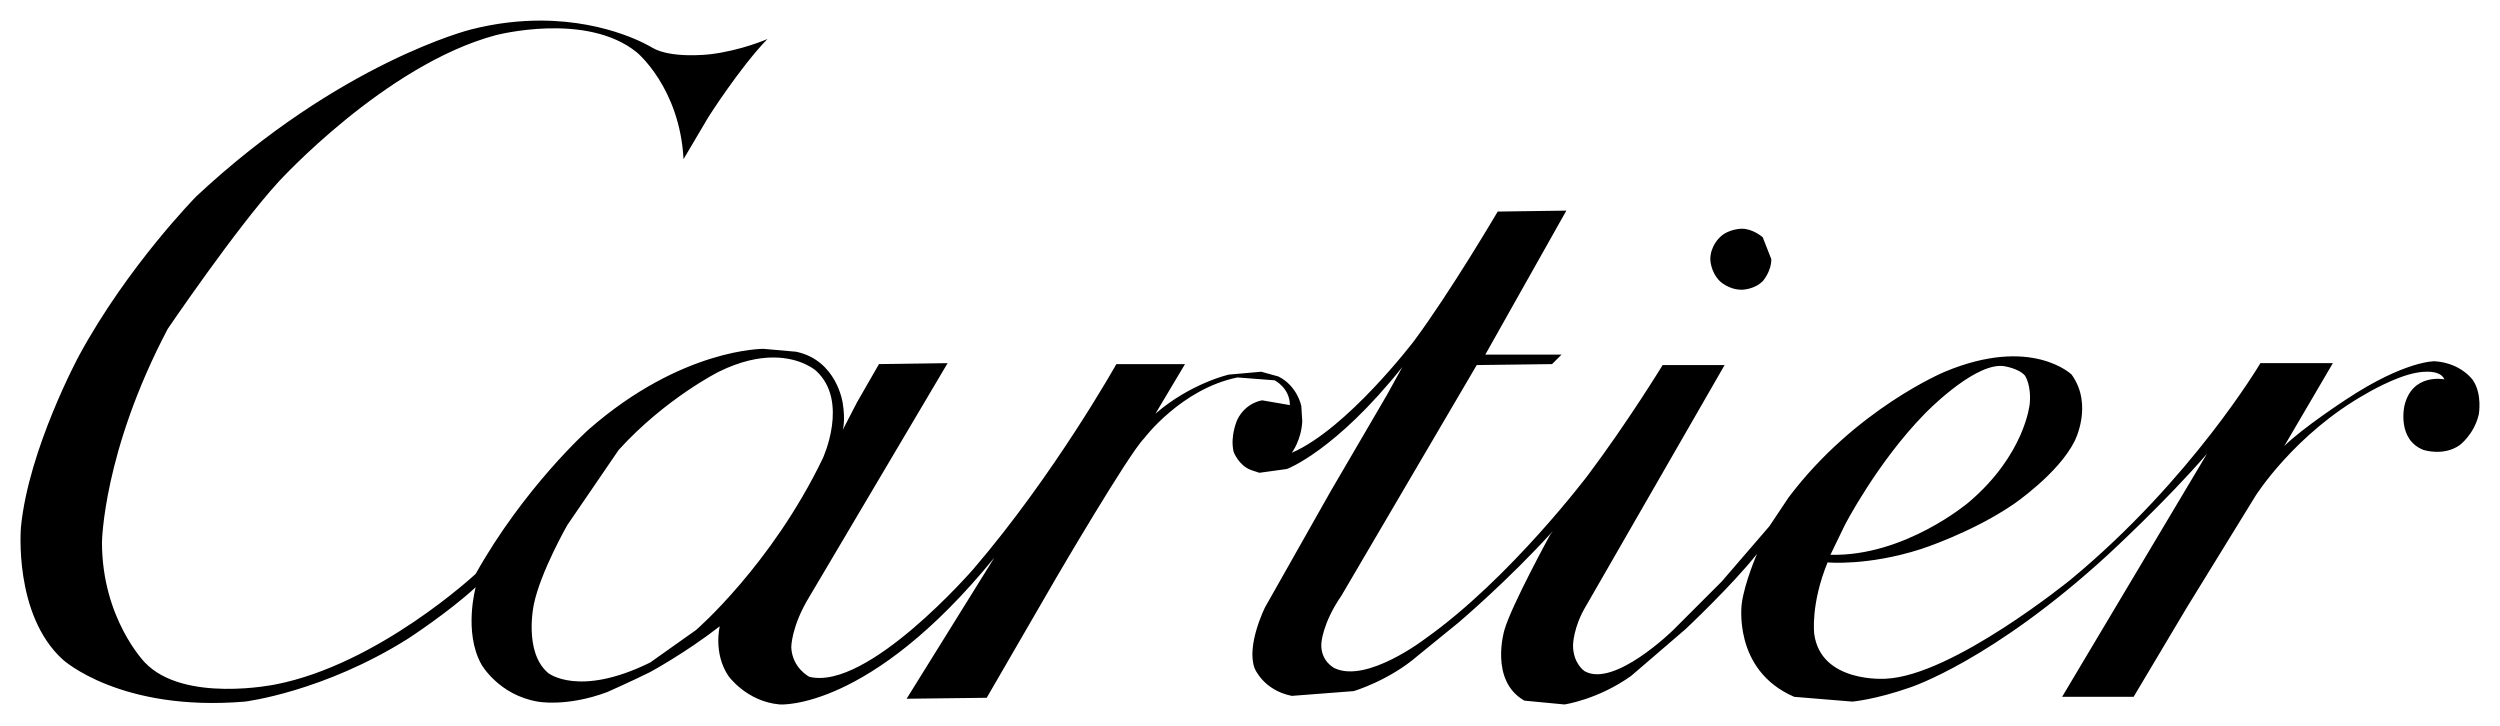
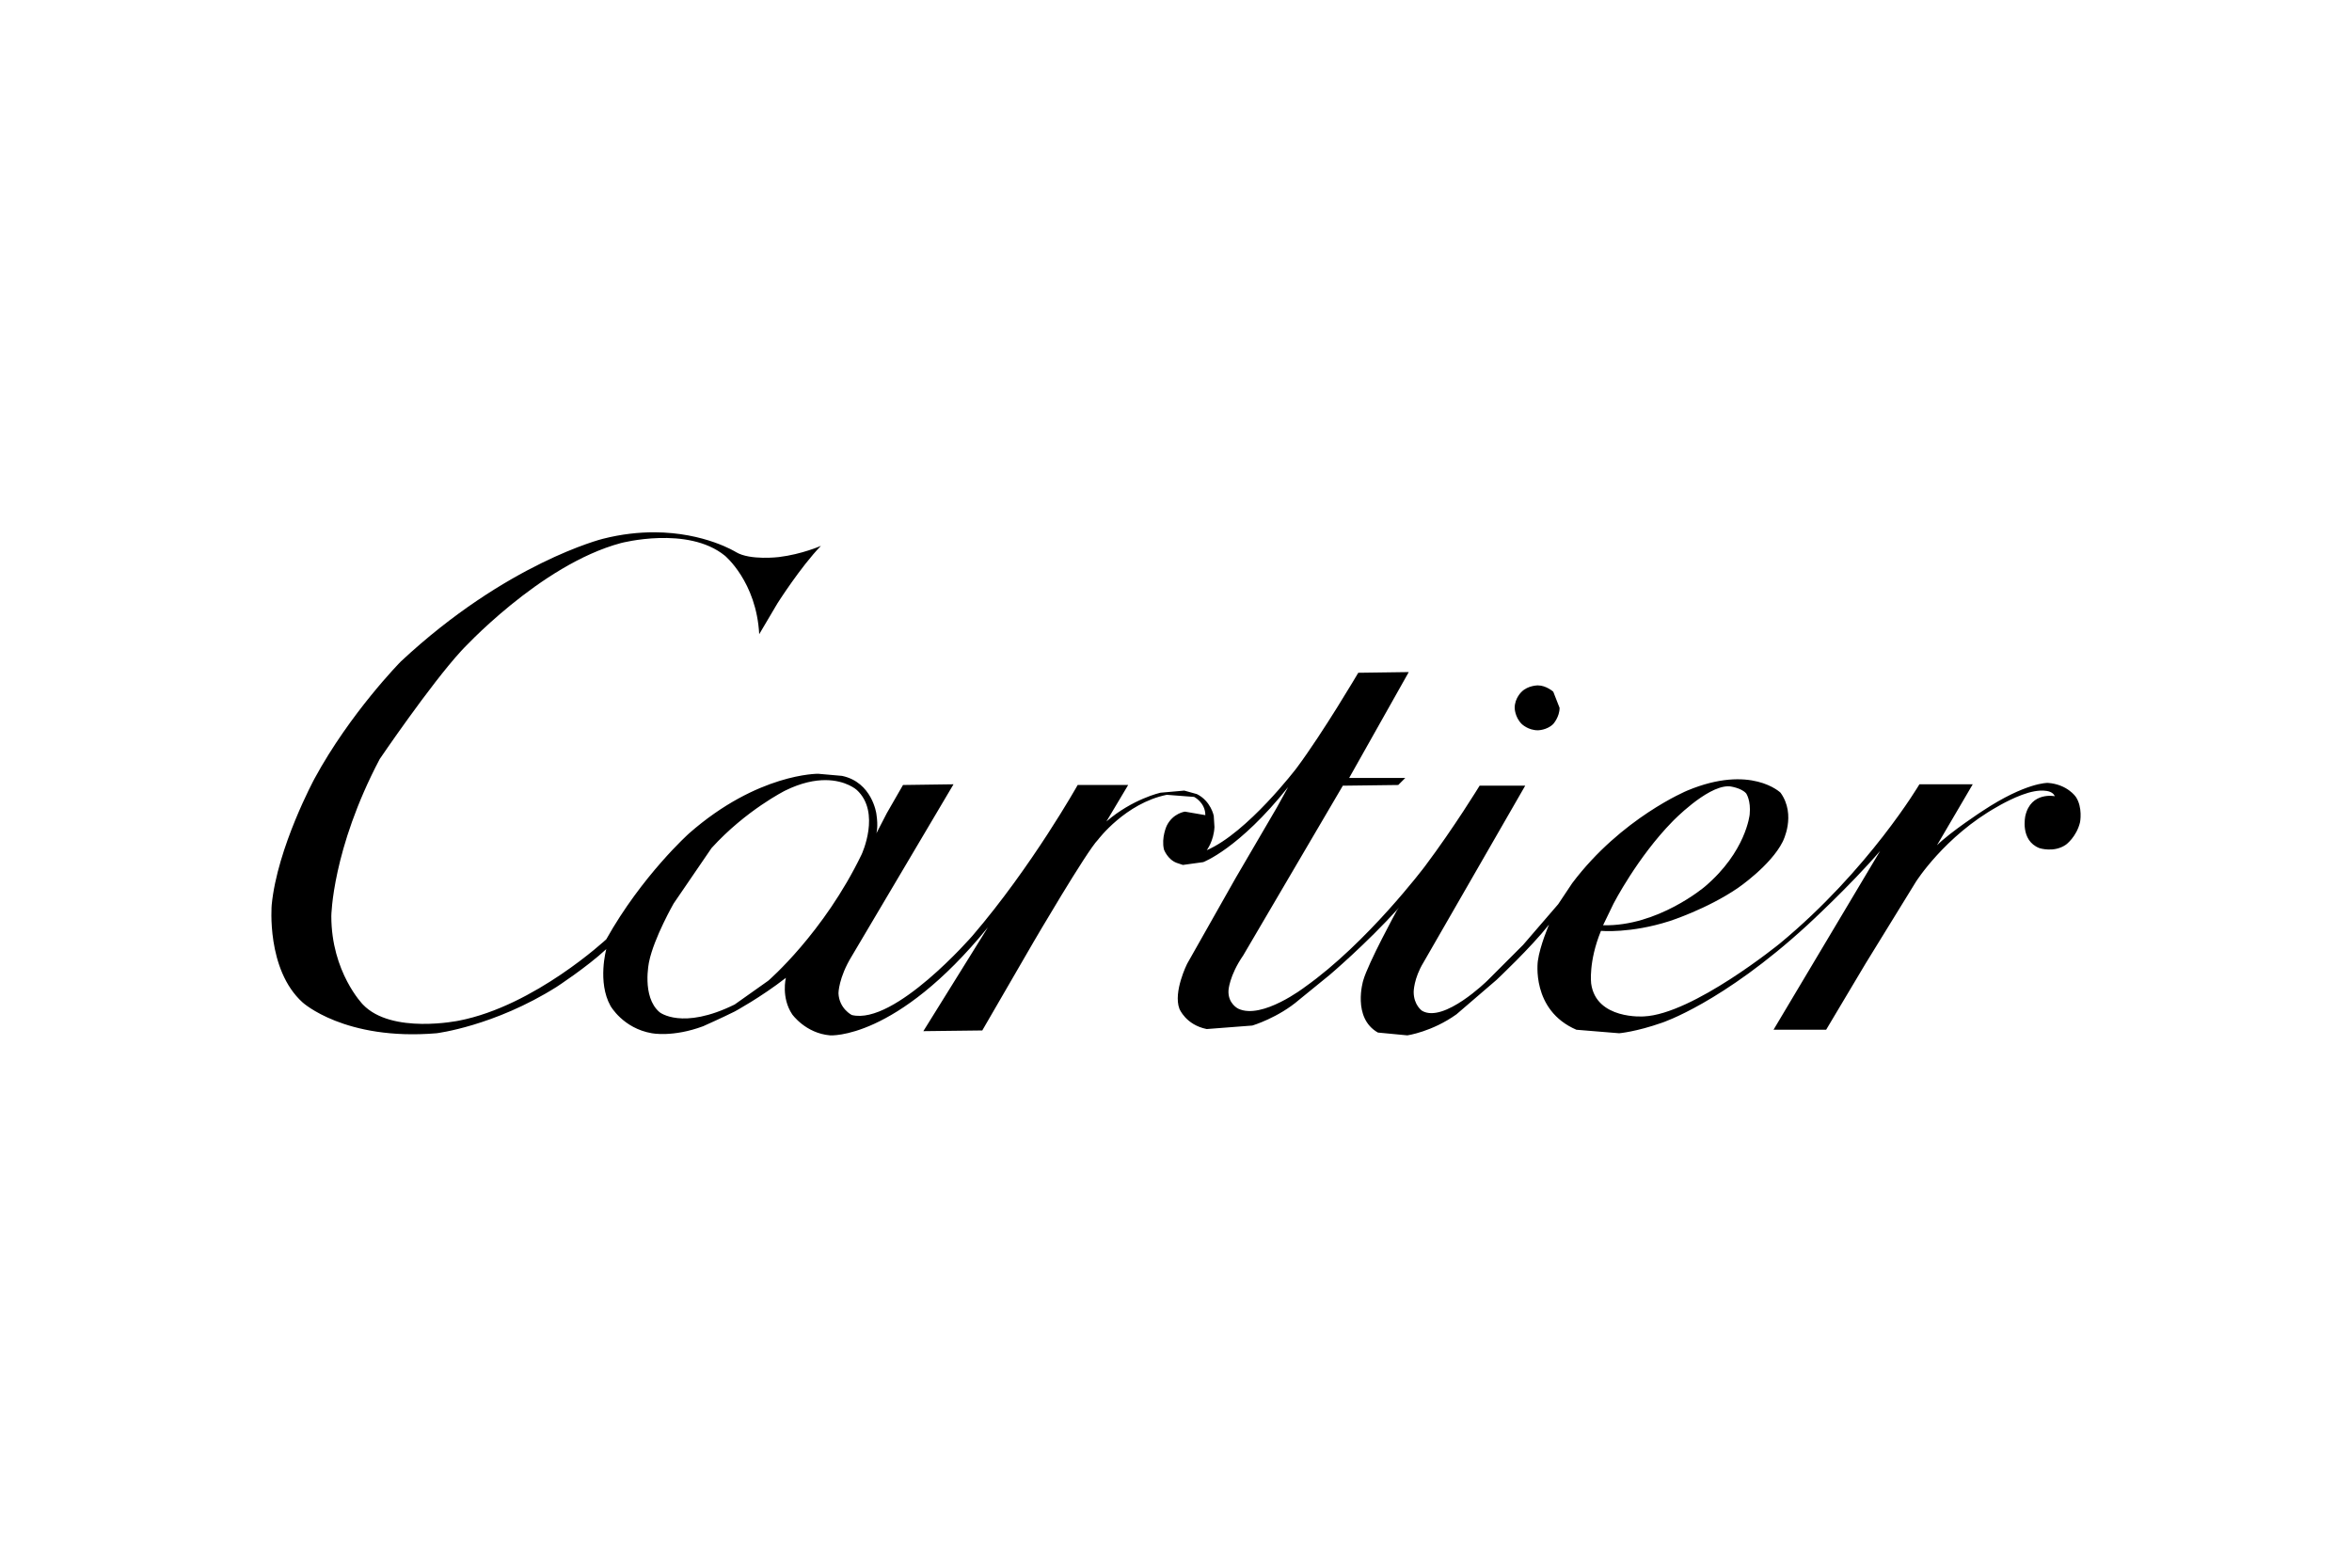
- <svg xmlns="http://www.w3.org/2000/svg" version="1.0" width="1024" height="297" viewBox="-21.521 -21.521 2622.274 760.4" id="svg2500">
-   <defs id="defs2502" />
-   <path d="M 545.849,0.001 C 523.794,-0.052 499.162,2.516 472.443,9.313 C 472.443,9.313 335.443,43.313 184.443,184.313 C 184.443,184.313 112.443,257.313 61.443,351.313 C 61.443,351.313 8.443,449.313 0.443,531.313 C 0.443,531.313 -7.557,623.313 44.443,670.313 C 44.443,670.313 104.443,725.313 235.443,714.313 C 235.443,714.313 317.443,704.313 406.443,648.313 C 406.443,648.313 449.443,620.313 477.443,594.313 C 477.443,594.313 464.443,641.313 483.443,675.313 C 483.443,675.313 501.443,707.313 542.443,714.313 C 542.443,714.313 572.443,720.313 615.443,704.313 C 615.443,704.313 642.443,692.313 660.443,683.313 C 660.443,683.313 697.443,663.313 733.443,635.313 C 733.443,635.313 726.443,663.313 742.443,687.313 C 742.443,687.313 761.443,714.313 796.443,717.313 C 796.443,717.313 890.443,724.313 1021.443,563.313 L 929.443,711.313 L 1013.443,710.313 L 1086.443,584.313 C 1086.443,584.313 1162.443,454.313 1178.443,438.313 C 1178.443,438.313 1217.443,386.313 1276.443,374.313 L 1315.443,377.313 C 1315.443,377.313 1331.443,385.313 1331.443,403.313 L 1302.443,398.313 C 1302.443,398.313 1285.443,400.313 1276.443,418.313 C 1276.443,418.313 1268.443,435.313 1272.443,452.313 C 1272.443,452.313 1277.443,466.313 1290.443,471.313 L 1299.443,474.313 L 1328.443,470.313 C 1328.443,470.313 1379.443,451.313 1449.443,363.313 L 1433.443,392.313 L 1374.443,493.313 L 1305.443,615.313 C 1305.443,615.313 1285.443,655.313 1294.443,679.313 C 1294.443,679.313 1303.443,702.313 1333.443,708.313 L 1398.443,703.313 C 1398.443,703.313 1435.443,692.313 1465.443,666.313 L 1508.443,631.313 C 1508.443,631.313 1560.443,587.313 1607.443,535.313 L 1604.443,539.313 C 1604.443,539.313 1563.443,614.313 1556.443,639.313 C 1556.443,639.313 1540.443,692.313 1577.443,713.313 L 1619.443,717.313 C 1619.443,717.313 1654.443,712.313 1689.443,687.313 L 1746.443,638.313 C 1746.443,638.313 1795.443,592.313 1821.443,559.313 C 1821.443,559.313 1808.443,589.313 1805.443,611.313 C 1805.443,611.313 1795.443,681.313 1860.443,709.313 L 1921.443,714.313 C 1921.443,714.313 1945.443,712.313 1982.443,699.313 C 1982.443,699.313 2068.443,671.313 2189.443,560.313 C 2189.443,560.313 2250.443,504.313 2293.443,454.313 L 2141.443,709.313 L 2216.443,709.313 L 2272.443,615.313 L 2344.443,498.313 C 2344.443,498.313 2385.443,433.313 2460.443,391.313 C 2460.443,391.313 2490.443,373.313 2513.443,369.313 C 2513.443,369.313 2537.443,364.313 2542.443,376.313 C 2542.443,376.313 2508.443,369.313 2500.443,404.313 C 2500.443,404.313 2492.443,439.313 2520.443,450.313 C 2520.443,450.313 2541.443,457.313 2558.443,445.313 C 2558.443,445.313 2573.443,434.313 2578.443,413.313 C 2578.443,413.313 2582.443,392.313 2572.443,377.313 C 2572.443,377.313 2560.443,359.313 2532.443,357.313 C 2532.443,357.313 2501.443,356.313 2439.443,397.313 C 2439.443,397.313 2393.443,427.313 2374.443,446.313 L 2425.443,359.313 L 2349.443,359.313 C 2349.443,359.313 2277.443,481.313 2150.443,586.313 C 2150.443,586.313 2026.443,687.313 1956.443,690.313 C 1956.443,690.313 1888.443,695.313 1881.443,643.313 C 1881.443,643.313 1877.443,612.313 1895.443,568.313 C 1895.443,568.313 1937.443,572.313 1993.443,554.313 C 1993.443,554.313 2046.443,537.313 2090.443,507.313 C 2090.443,507.313 2137.443,475.313 2154.443,441.313 C 2154.443,441.313 2174.443,403.313 2151.443,371.313 C 2151.443,371.313 2109.443,330.313 2018.443,368.313 C 2018.443,368.313 1924.443,407.313 1854.443,500.313 L 1836.443,527.313 L 1834.443,530.313 L 1784.443,588.313 L 1733.443,639.313 C 1733.443,639.313 1671.443,700.313 1640.443,682.313 C 1640.443,682.313 1628.443,674.313 1628.443,655.313 C 1628.443,655.313 1628.443,636.313 1642.443,613.313 L 1787.443,361.313 L 1722.443,361.313 C 1722.443,361.313 1686.443,420.313 1644.443,476.313 C 1644.443,476.313 1562.443,585.313 1473.443,648.313 C 1473.443,648.313 1412.443,695.313 1378.443,679.313 C 1378.443,679.313 1363.443,672.313 1364.443,653.313 C 1364.443,653.313 1365.443,632.313 1385.443,603.313 L 1527.443,361.313 L 1606.443,360.313 L 1616.443,350.313 L 1536.443,350.313 L 1621.443,199.313 L 1549.443,200.313 C 1549.443,200.313 1499.443,285.313 1461.443,336.313 C 1461.443,336.313 1391.443,428.313 1333.443,453.313 C 1333.443,453.313 1343.443,440.313 1344.443,420.313 L 1343.443,404.313 C 1343.443,404.313 1339.443,383.313 1319.443,373.313 L 1301.443,368.313 L 1267.443,371.313 C 1267.443,371.313 1227.443,380.313 1190.443,412.313 L 1221.443,360.313 L 1149.443,360.313 C 1149.443,360.313 1084.443,476.313 999.443,575.313 C 999.443,575.313 888.443,703.313 827.443,688.313 C 827.443,688.313 809.443,679.313 808.443,657.313 C 808.443,657.313 808.443,635.313 827.443,604.313 L 972.443,359.313 L 900.443,360.313 L 877.443,400.313 L 862.443,429.313 C 862.443,429.313 865.443,420.313 862.443,401.313 C 862.443,401.313 856.443,356.313 813.443,347.313 L 779.443,344.313 C 779.443,344.313 693.443,343.313 595.443,429.313 C 595.443,429.313 528.443,489.313 477.443,580.313 C 477.443,580.313 375.443,675.313 267.443,696.313 C 267.443,696.313 171.443,716.313 130.443,673.313 C 130.443,673.313 85.443,627.313 85.443,547.313 C 85.443,547.313 86.443,452.313 154.443,323.313 C 154.443,323.313 226.443,217.313 270.443,169.313 C 270.443,169.313 382.443,46.313 498.443,15.313 C 498.443,15.313 593.443,-9.687 646.443,33.313 C 646.443,33.313 691.443,70.313 695.443,145.313 L 721.443,101.313 C 721.443,101.313 754.443,49.313 783.443,19.313 C 783.443,19.313 756.443,31.313 723.443,35.313 C 723.443,35.313 682.443,40.313 662.443,28.313 C 662.443,28.313 617.895,0.175 545.849,0.001 z M 790.068,353.376 C 819.367,353.524 834.443,367.313 834.443,367.313 C 869.443,399.313 841.443,459.313 841.443,459.313 C 787.443,571.313 708.443,639.313 708.443,639.313 L 660.443,673.313 C 585.443,710.313 553.443,684.313 553.443,684.313 C 527.443,662.313 538.443,612.313 538.443,612.313 C 545.443,578.313 573.443,529.313 573.443,529.313 L 627.443,450.313 C 676.443,396.313 732.443,368.313 732.443,368.313 C 755.474,356.97 774.721,353.298 790.068,353.376 z M 2076.474,362.188 C 2077.48,362.176 2078.474,362.219 2079.443,362.313 C 2079.443,362.313 2095.443,364.313 2102.443,372.313 C 2102.443,372.313 2109.443,382.313 2107.443,402.313 C 2107.443,402.313 2102.443,455.313 2043.443,505.313 C 2043.443,505.313 1976.443,562.313 1898.443,560.313 L 1913.443,529.313 C 1913.443,529.313 1947.443,463.313 1997.443,412.313 C 1997.443,412.313 2045.299,362.57 2076.474,362.188 z" id="path2450" style="fill:#000000;stroke:none" />
-   <path d="M 1772.443,250.304 C 1772.443,250.304 1772.443,263.304 1782.443,273.304 C 1782.443,273.304 1791.443,282.304 1805.443,282.304 C 1805.443,282.304 1818.443,282.304 1827.443,273.304 C 1827.443,273.304 1836.443,263.304 1836.443,250.304 L 1827.443,227.304 C 1827.443,227.304 1817.443,218.304 1805.443,218.304 C 1805.443,218.304 1791.443,218.304 1782.443,227.304 C 1782.443,227.304 1772.443,236.304 1772.443,250.304" id="path2454" style="fill:#000000;stroke:none" />
+ <svg xmlns="http://www.w3.org/2000/svg" height="800" width="1200" version="1.0" viewBox="-386.885 -179.339 3353.003 1076.037">
+   <path d="M545.85 0c-22.056-.052-46.688 2.516-73.407 9.313 0 0-137 34-288 175 0 0-72 73-123 167 0 0-53 98-61 180 0 0-8 92 44 139 0 0 60 55 191 44 0 0 82-10 171-66 0 0 43-28 71-54 0 0-13 47 6 81 0 0 18 32 59 39 0 0 30 6 73-10 0 0 27-12 45-21 0 0 37-20 73-48 0 0-7 28 9 52 0 0 19 27 54 30 0 0 94 7 225-154l-92 148 84-1 73-126s76-130 92-146c0 0 39-52 98-64l39 3s16 8 16 26l-29-5s-17 2-26 20c0 0-8 17-4 34 0 0 5 14 18 19l9 3 29-4s51-19 121-107l-16 29-59 101-69 122s-20 40-11 64c0 0 9 23 39 29l65-5s37-11 67-37l43-35s52-44 99-96l-3 4s-41 75-48 100c0 0-16 53 21 74l42 4s35-5 70-30l57-49s49-46 75-79c0 0-13 30-16 52 0 0-10 70 55 98l61 5s24-2 61-15c0 0 86-28 207-139 0 0 61-56 104-106l-152 255h75l56-94 72-117s41-65 116-107c0 0 30-18 53-22 0 0 24-5 29 7 0 0-34-7-42 28 0 0-8 35 20 46 0 0 21 7 38-5 0 0 15-11 20-32 0 0 4-21-6-36 0 0-12-18-40-20 0 0-31-1-93 40 0 0-46 30-65 49l51-87h-76s-72 122-199 227c0 0-124 101-194 104 0 0-68 5-75-47 0 0-4-31 14-75 0 0 42 4 98-14 0 0 53-17 97-47 0 0 47-32 64-66 0 0 20-38-3-70 0 0-42-41-133-3 0 0-94 39-164 132l-18 27-2 3-50 58-51 51s-62 61-93 43c0 0-12-8-12-27 0 0 0-19 14-42l145-252h-65s-36 59-78 115c0 0-82 109-171 172 0 0-61 47-95 31 0 0-15-7-14-26 0 0 1-21 21-50l142-242 79-1 10-10h-80l85-151-72 1s-50 85-88 136c0 0-70 92-128 117 0 0 10-13 11-33l-1-16s-4-21-24-31l-18-5-34 3s-40 9-77 41l31-52h-72s-65 116-150 215c0 0-111 128-172 113 0 0-18-9-19-31 0 0 0-22 19-53l145-245-72 1-23 40-15 29s3-9 0-28c0 0-6-45-49-54l-34-3s-86-1-184 85c0 0-67 60-118 151 0 0-102 95-210 116 0 0-96 20-137-23 0 0-45-46-45-126 0 0 1-95 69-224 0 0 72-106 116-154 0 0 112-123 228-154 0 0 95-25 148 18 0 0 45 37 49 112l26-44s33-52 62-82c0 0-27 12-60 16 0 0-41 5-61-7 0 0-44.548-28.138-116.594-28.312zm244.218 353.376c29.299.148 44.375 13.937 44.375 13.937 35 32 7 92 7 92-54 112-133 180-133 180l-48 34c-75 37-107 11-107 11-26-22-15-72-15-72 7-34 35-83 35-83l54-79c49-54 105-82 105-82 23.031-11.343 42.278-15.015 57.625-14.937zm1286.406 8.812c1.006-.012 2 .031 2.969.125 0 0 16 2 23 10 0 0 7 10 5 30 0 0-5 53-64 103 0 0-67 57-145 55l15-31s34-66 84-117c0 0 47.856-49.743 79.031-50.125z" />
+   <path d="M1772.443 250.304s0 13 10 23c0 0 9 9 23 9 0 0 13 0 22-9 0 0 9-10 9-23l-9-23s-10-9-22-9c0 0-14 0-23 9 0 0-10 9-10 23" />
</svg>
